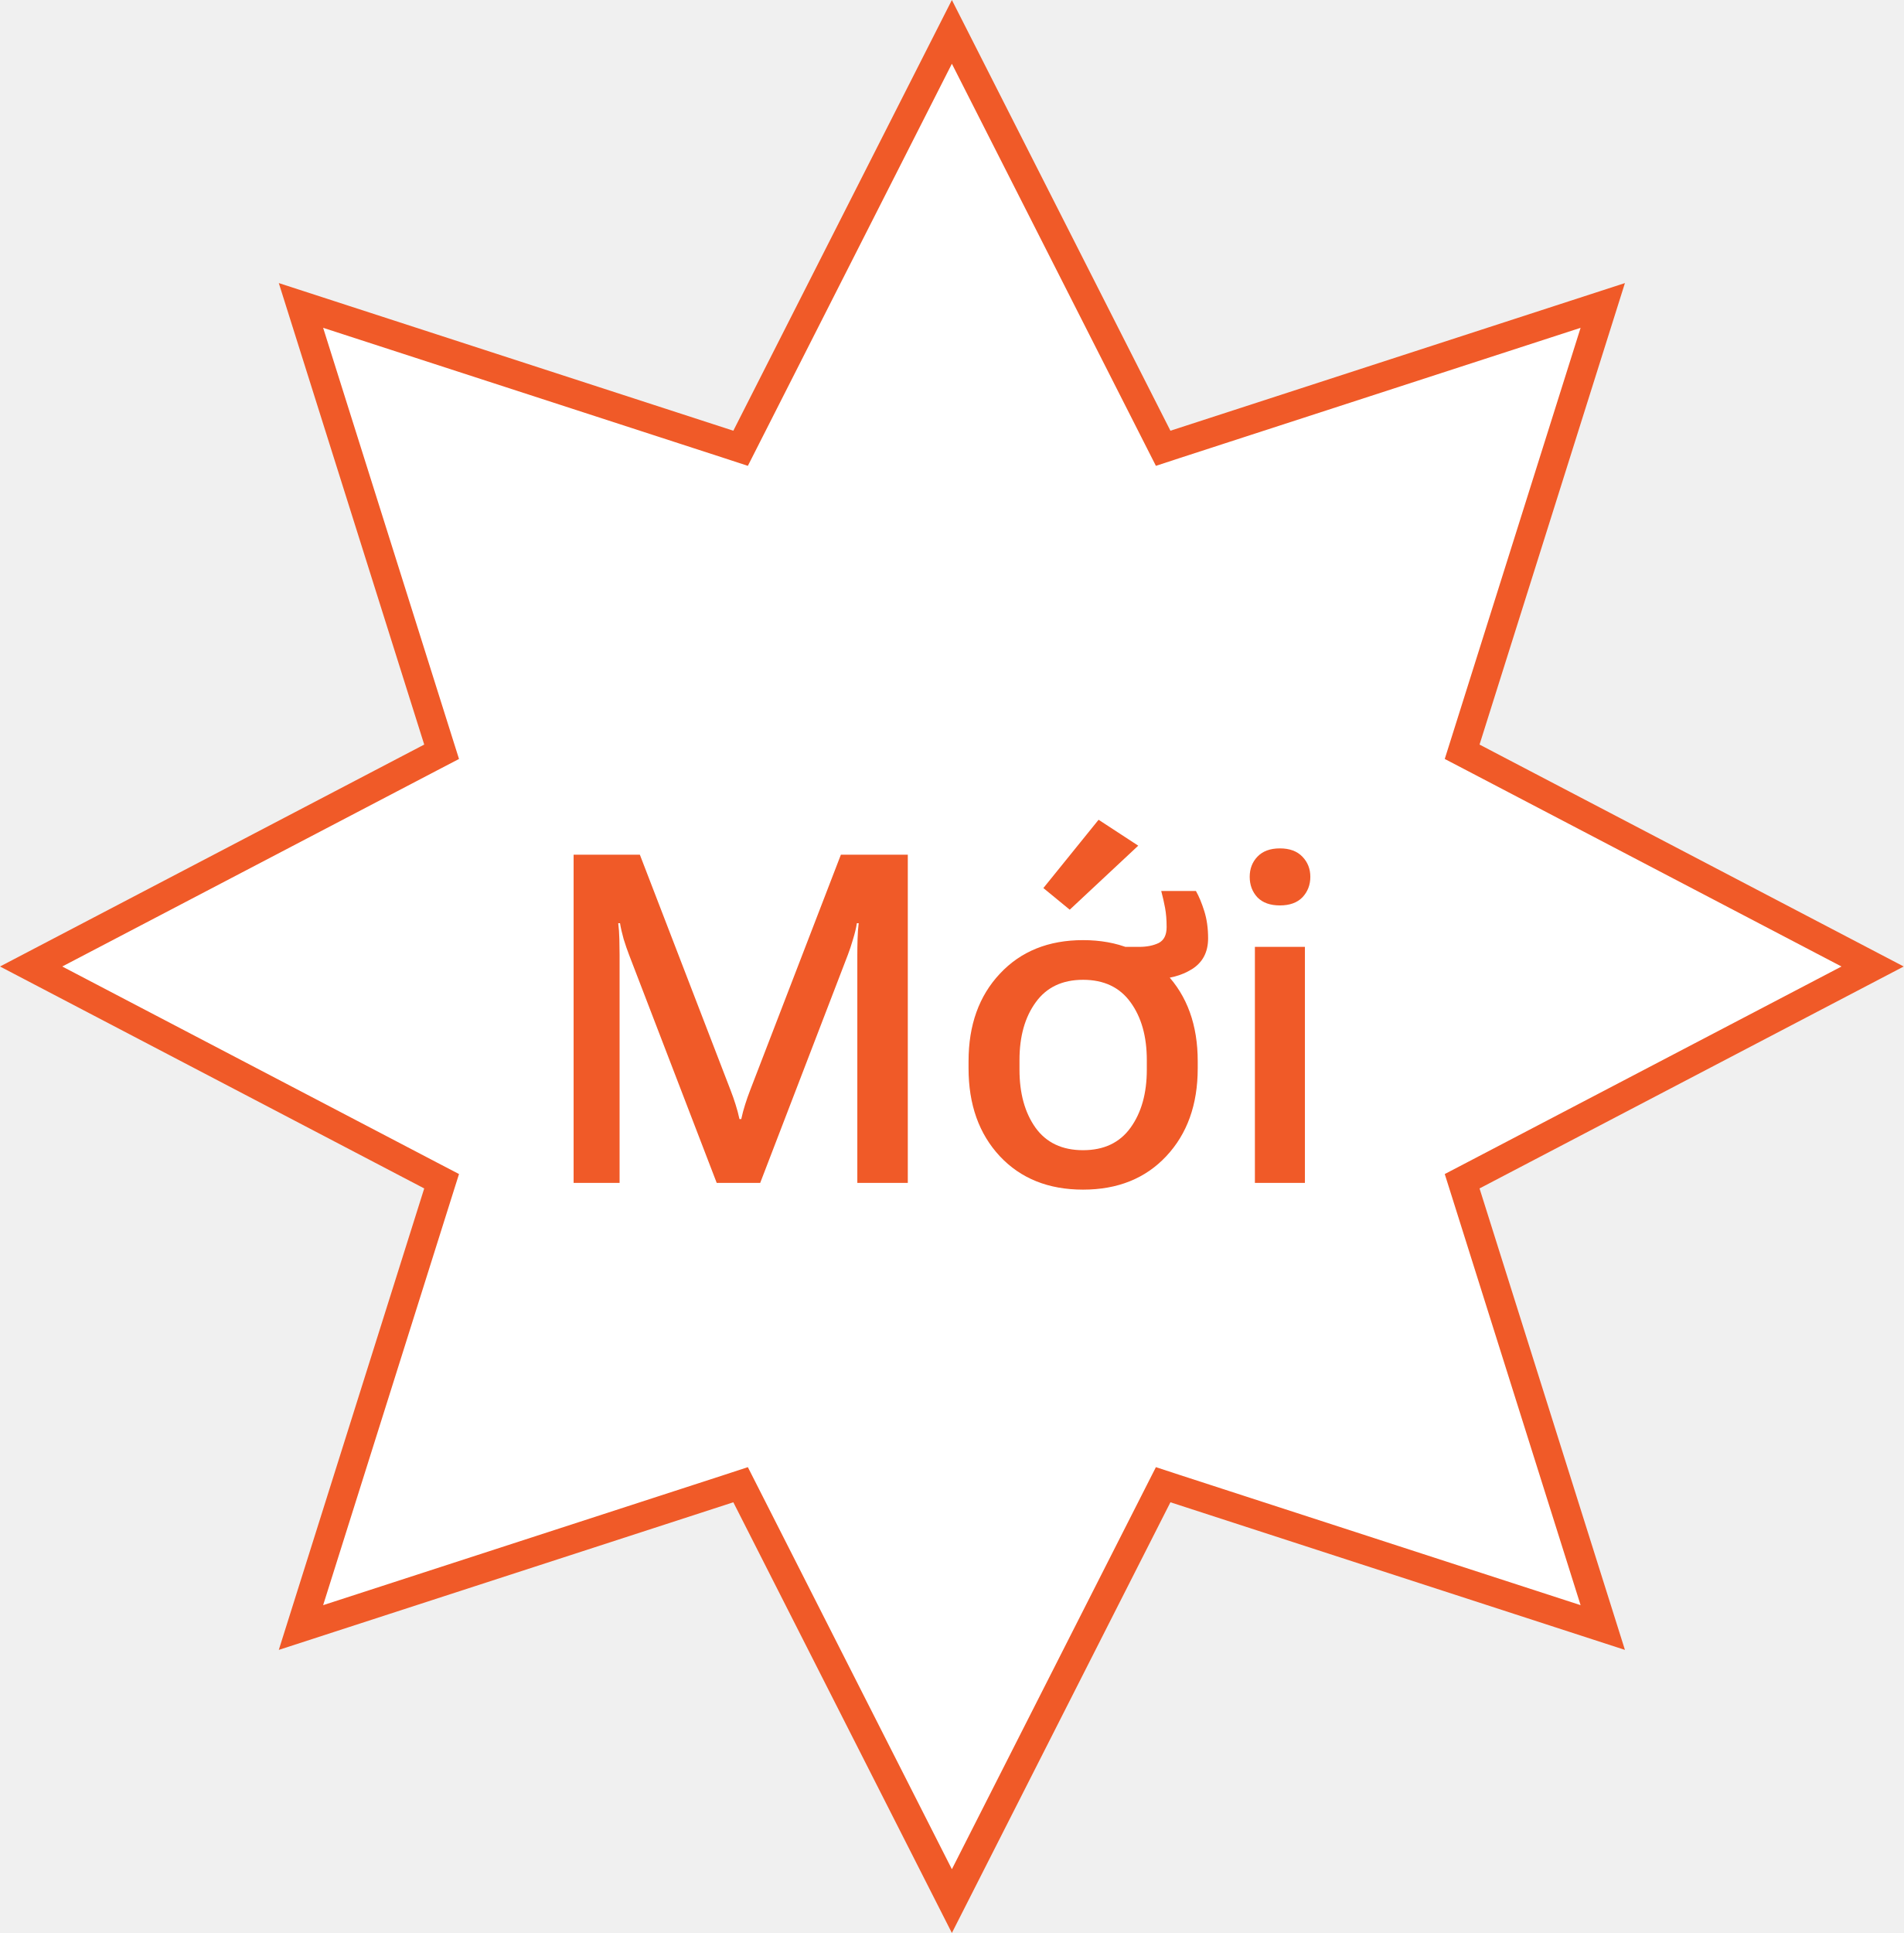
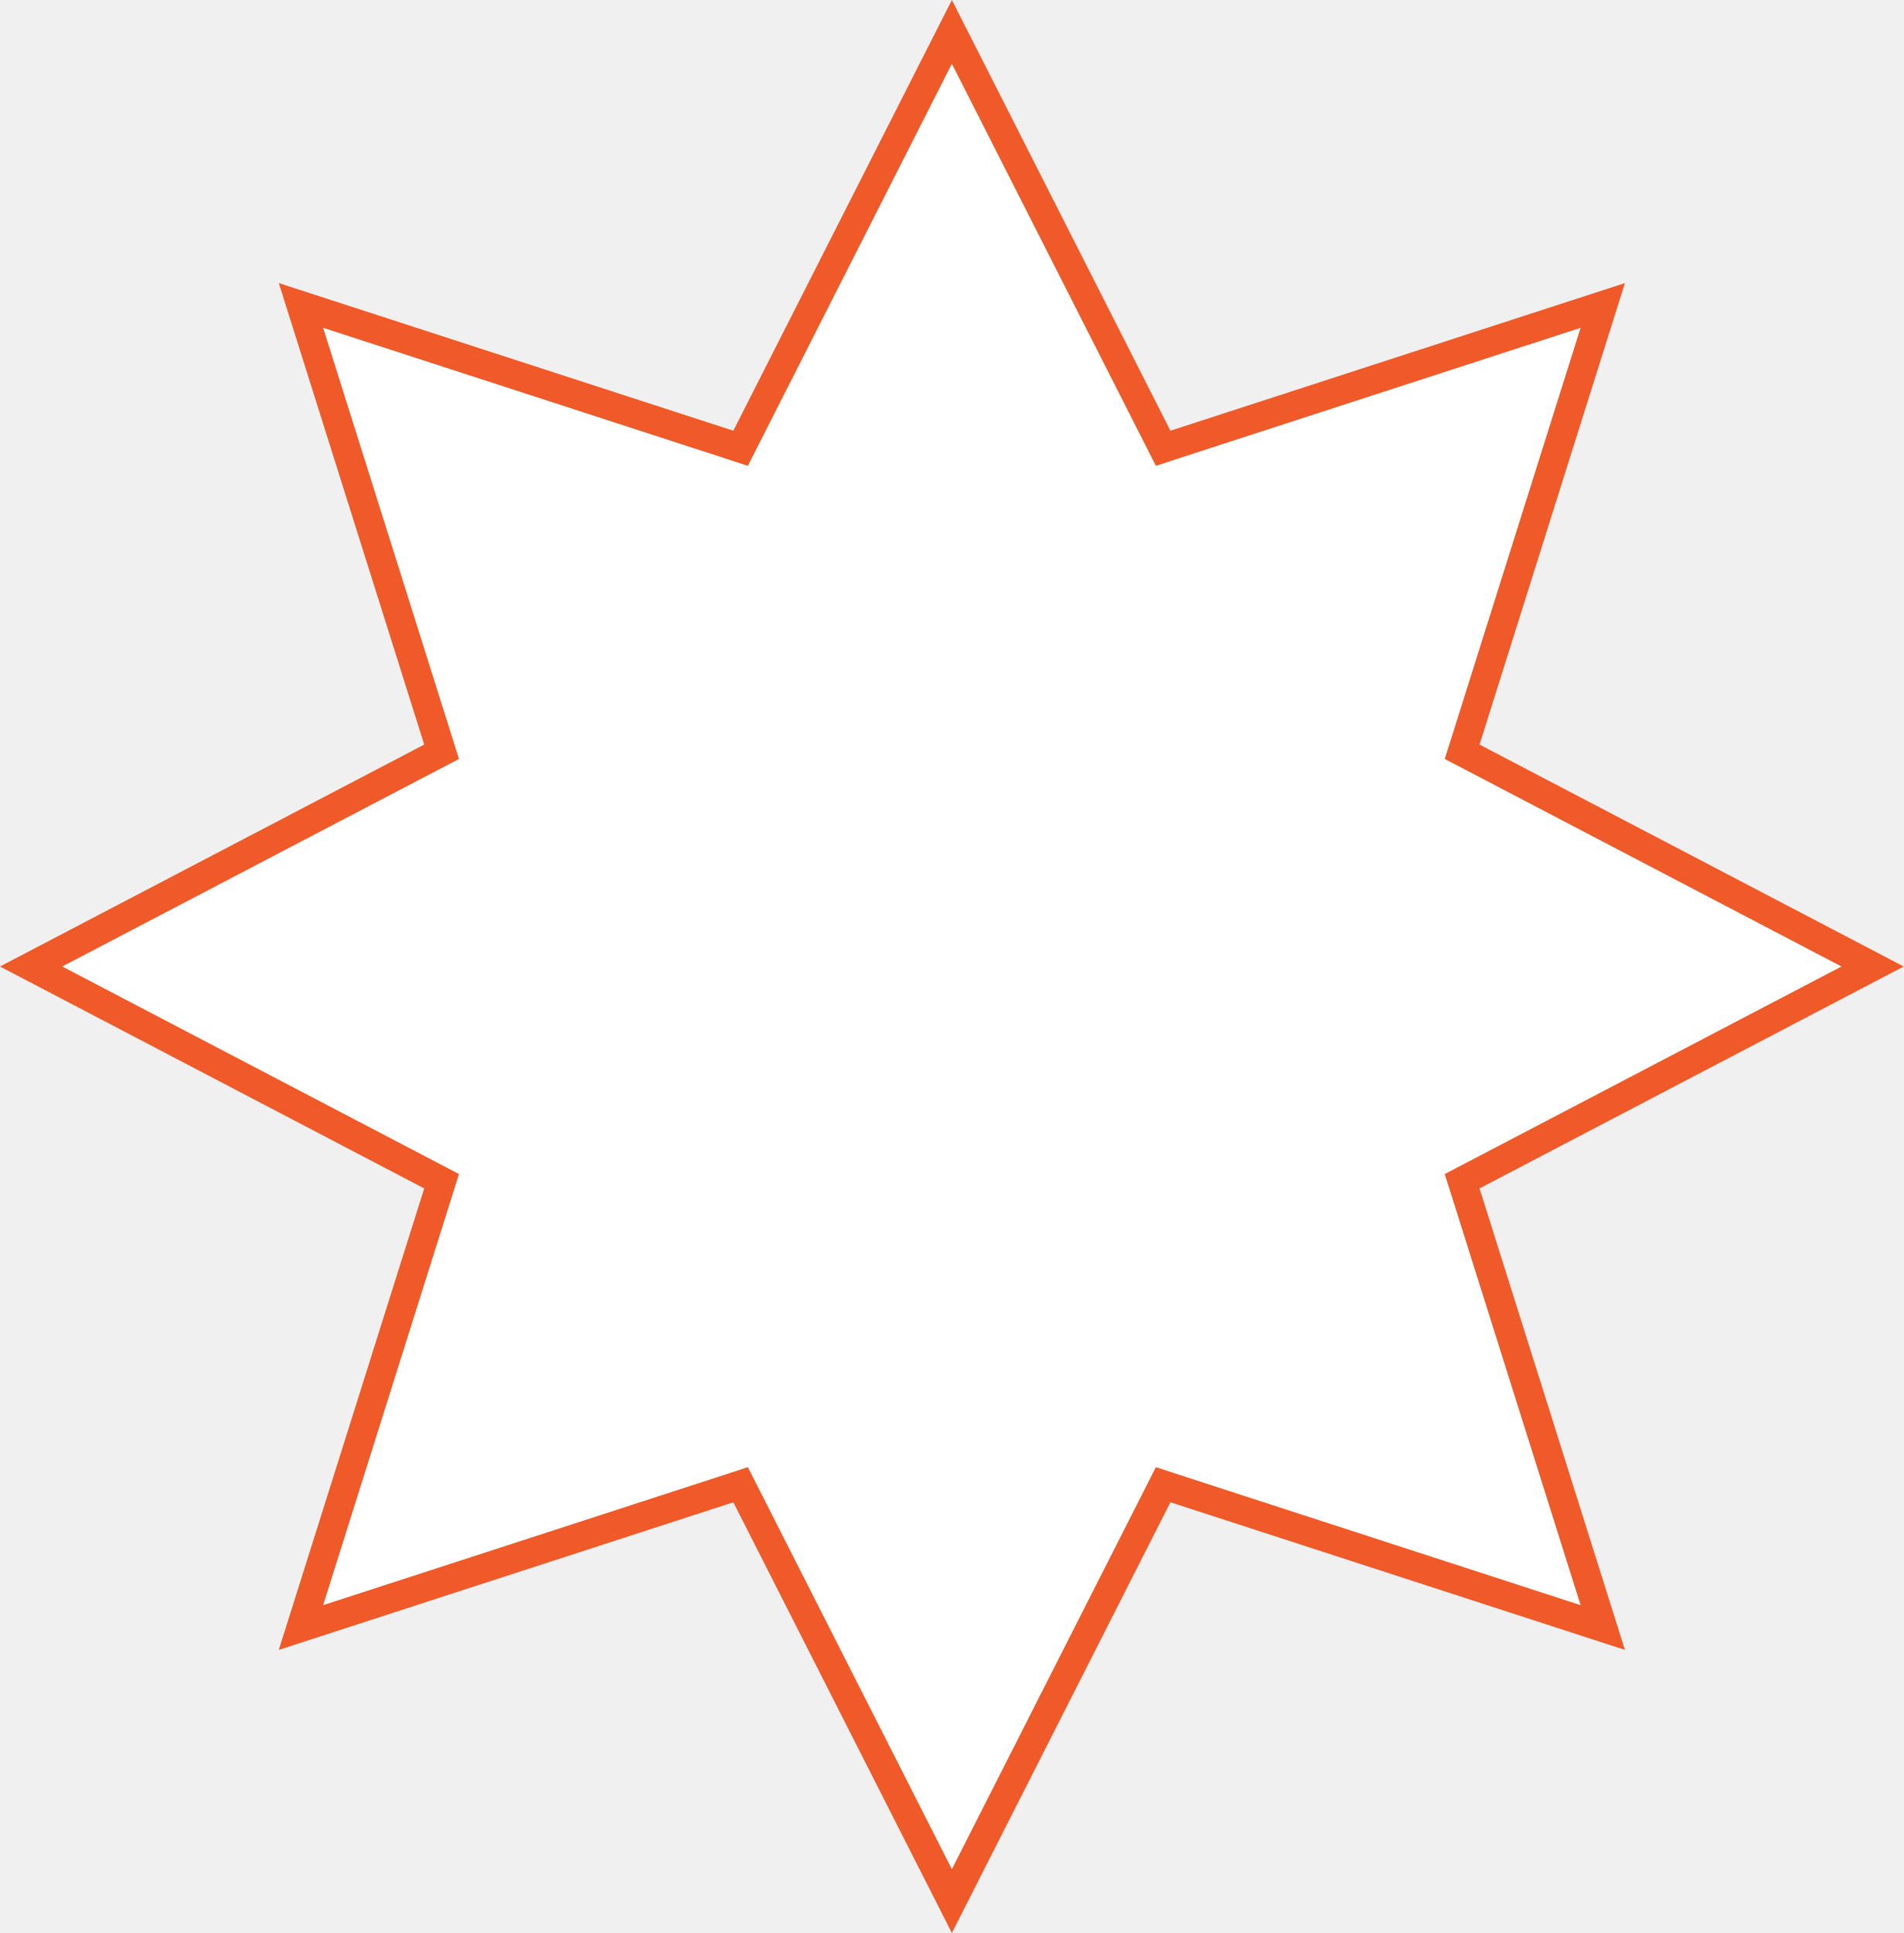
<svg xmlns="http://www.w3.org/2000/svg" width="66" height="67" viewBox="0 0 66 67" fill="none">
  <path d="M40.131 15.156L40.325 15.538L40.731 15.405L55.565 10.587L50.816 25.658L50.69 26.057L51.062 26.251L64.92 33.5L51.062 40.749L50.69 40.943L50.816 41.342L55.565 56.412L40.731 51.595L40.325 51.462L40.131 51.844L33 65.894L25.869 51.844L25.675 51.462L25.269 51.595L10.434 56.412L15.184 41.342L15.31 40.943L14.938 40.749L1.079 33.5L14.938 26.251L15.31 26.057L15.184 25.658L10.434 10.587L25.269 15.405L25.675 15.538L25.869 15.156L33 1.105L40.131 15.156Z" fill="white" stroke="#F05A28" />
-   <path d="M19.886 41V29.625H22.183L25.331 37.797C25.394 37.958 25.451 38.122 25.503 38.289C25.555 38.45 25.599 38.617 25.636 38.789H25.698C25.735 38.617 25.779 38.45 25.831 38.289C25.883 38.122 25.941 37.958 26.003 37.797L29.152 29.625H31.472V41H29.722V33.094C29.722 32.932 29.724 32.753 29.73 32.555C29.735 32.352 29.748 32.167 29.769 32H29.706C29.68 32.167 29.636 32.352 29.573 32.555C29.516 32.753 29.456 32.932 29.394 33.094L26.355 41H24.847L21.808 33.094C21.745 32.932 21.683 32.75 21.62 32.547C21.563 32.344 21.521 32.161 21.495 32H21.433C21.454 32.161 21.467 32.344 21.472 32.547C21.477 32.75 21.48 32.932 21.48 33.094V41H19.886ZM33.578 37.031V36.781C33.578 35.531 33.94 34.521 34.664 33.75C35.388 32.974 36.349 32.586 37.547 32.586C38.745 32.586 39.706 32.974 40.43 33.75C41.159 34.521 41.523 35.531 41.523 36.781V37.031C41.523 38.286 41.159 39.302 40.43 40.078C39.706 40.849 38.745 41.234 37.547 41.234C36.349 41.234 35.388 40.849 34.664 40.078C33.94 39.302 33.578 38.286 33.578 37.031ZM35.344 36.742V37.078C35.344 37.896 35.529 38.565 35.898 39.086C36.273 39.607 36.823 39.867 37.547 39.867C38.271 39.867 38.82 39.607 39.195 39.086C39.57 38.565 39.758 37.896 39.758 37.078V36.742C39.758 35.925 39.57 35.258 39.195 34.742C38.82 34.221 38.271 33.961 37.547 33.961C36.828 33.961 36.281 34.221 35.906 34.742C35.531 35.258 35.344 35.925 35.344 36.742ZM38.828 32.82H39.492C39.753 32.82 39.977 32.776 40.164 32.688C40.352 32.594 40.445 32.409 40.445 32.133C40.445 31.883 40.427 31.662 40.391 31.469C40.354 31.271 40.31 31.076 40.258 30.883H41.461C41.565 31.065 41.661 31.297 41.75 31.578C41.839 31.859 41.883 32.175 41.883 32.523C41.883 33.003 41.695 33.359 41.32 33.594C40.95 33.823 40.508 33.938 39.992 33.938C39.742 33.938 39.521 33.922 39.328 33.891C39.135 33.859 38.969 33.818 38.828 33.766V32.82ZM36.172 30.781L38.086 28.414L39.461 29.312L37.086 31.531L36.172 30.781ZM43.505 41V32.82H45.239V41H43.505ZM43.325 30.391C43.325 30.115 43.413 29.883 43.591 29.695C43.773 29.503 44.033 29.406 44.372 29.406C44.71 29.406 44.971 29.503 45.153 29.695C45.335 29.883 45.427 30.115 45.427 30.391C45.427 30.672 45.335 30.909 45.153 31.102C44.971 31.289 44.71 31.383 44.372 31.383C44.033 31.383 43.773 31.289 43.591 31.102C43.413 30.909 43.325 30.672 43.325 30.391Z" fill="#F05A28" />
</svg>
